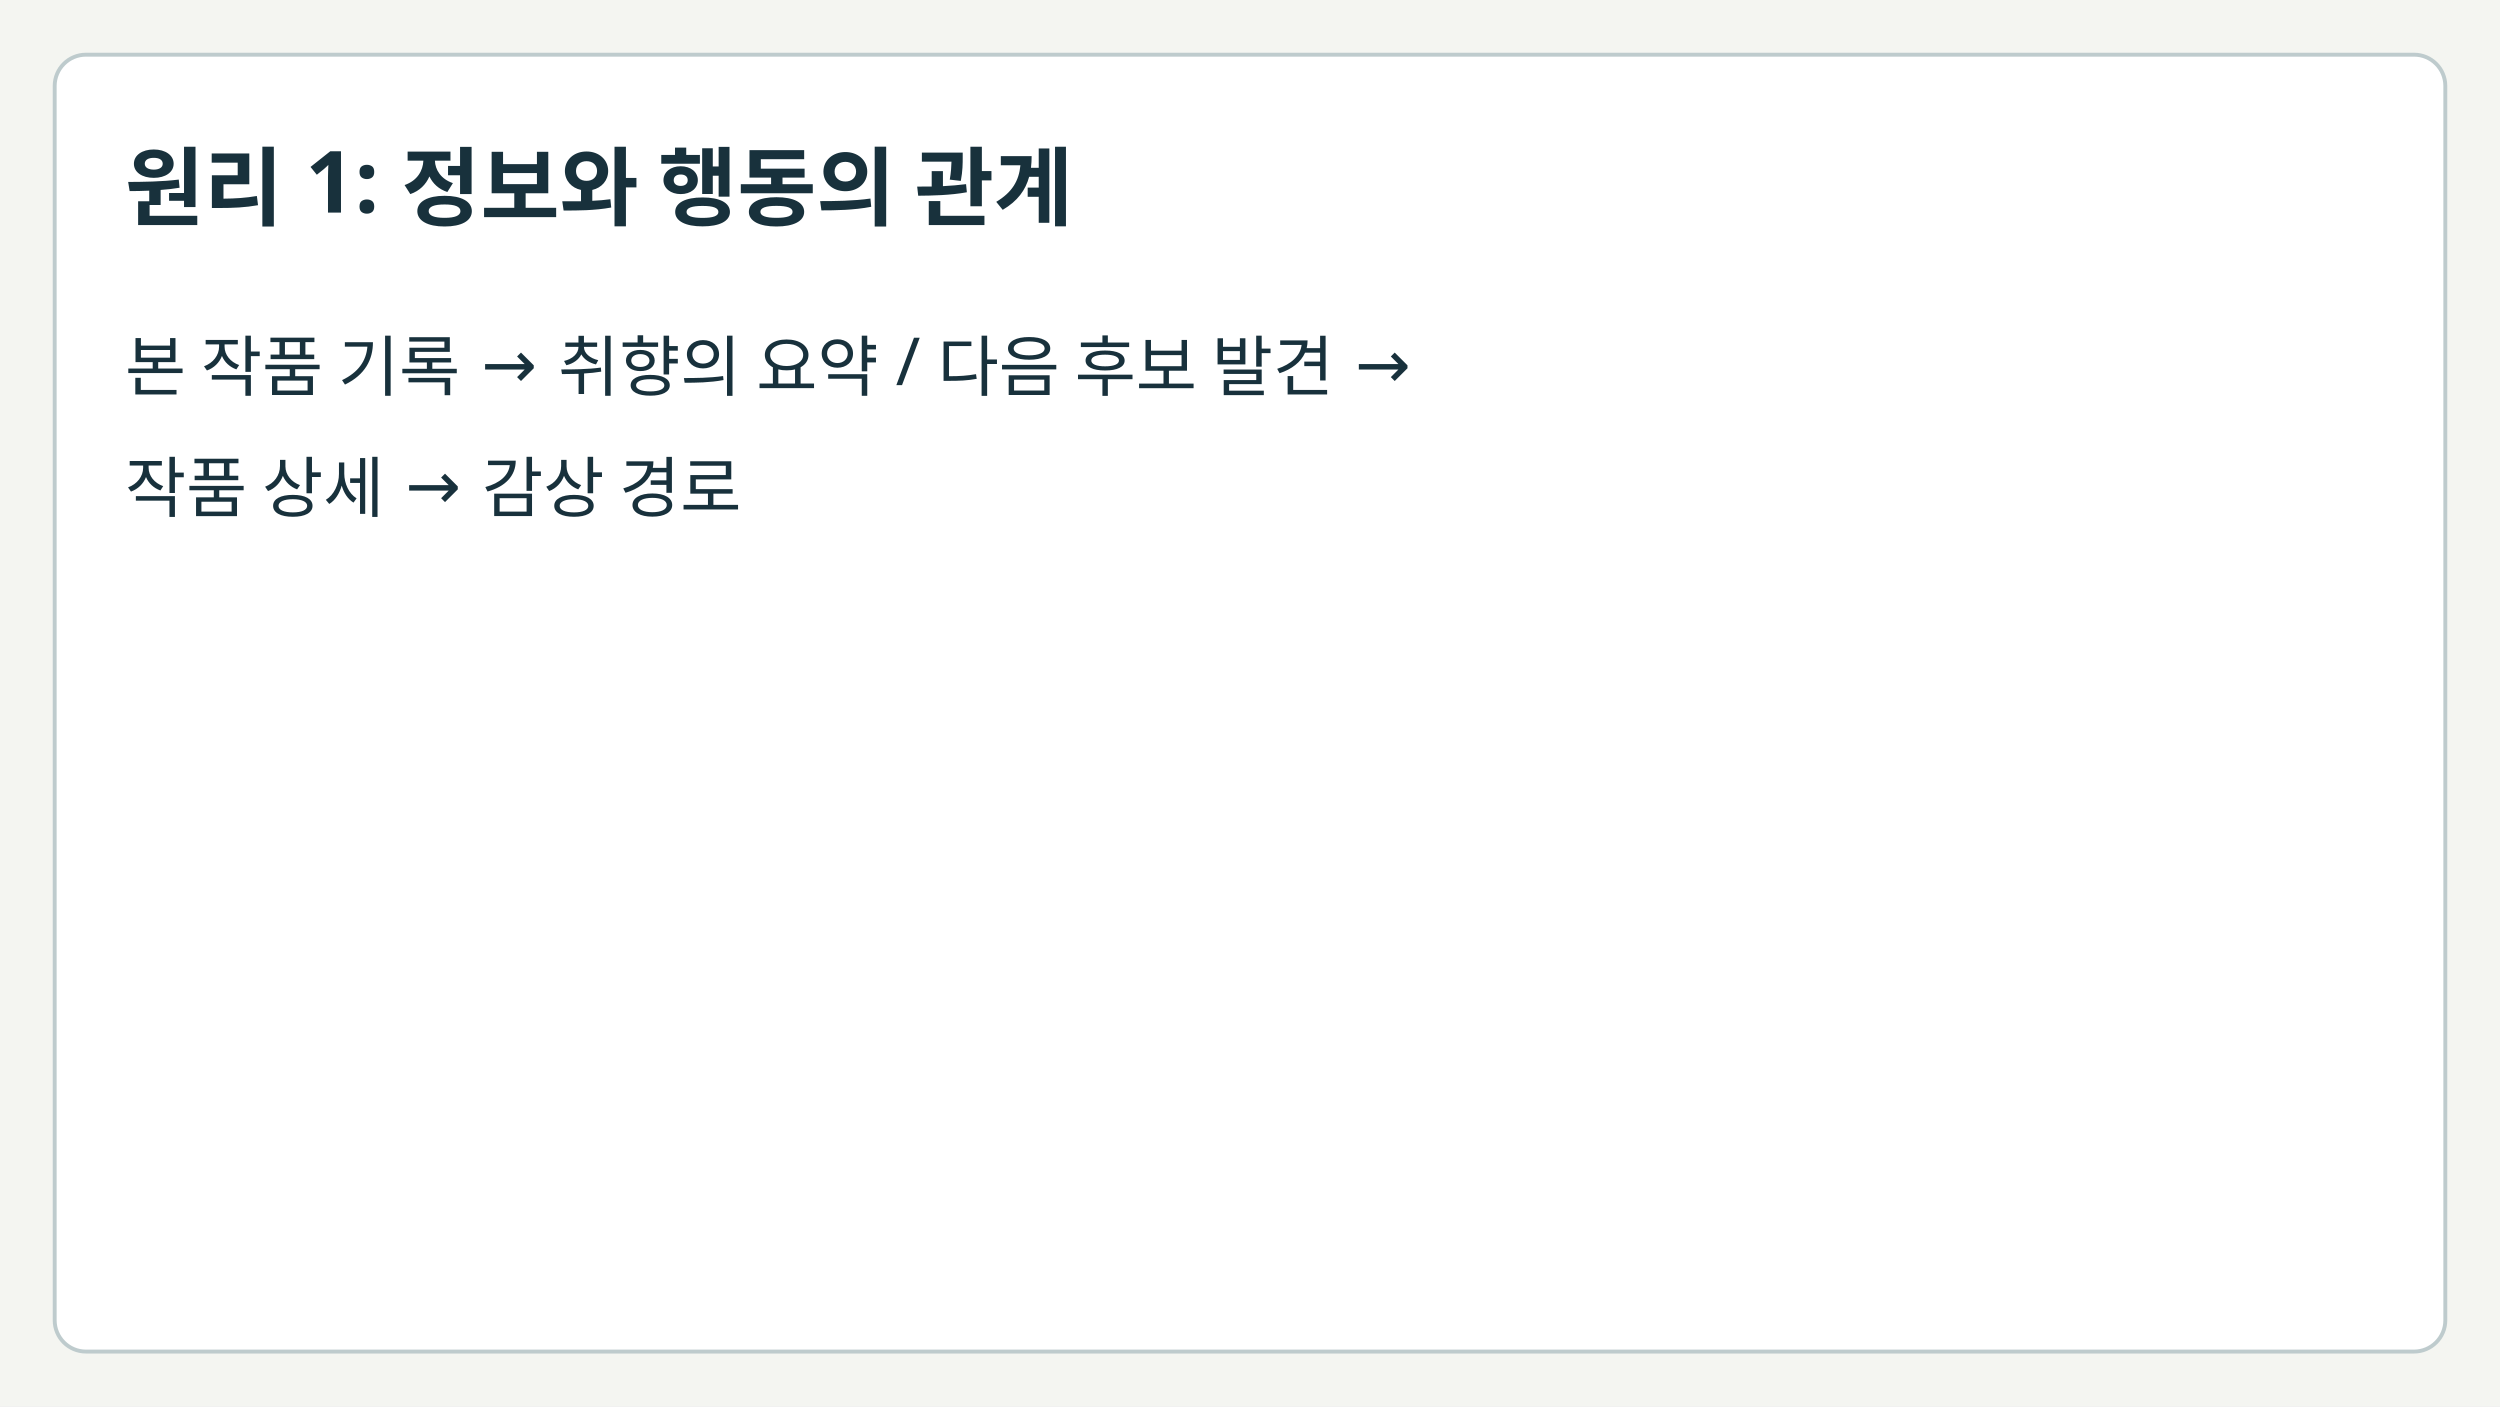
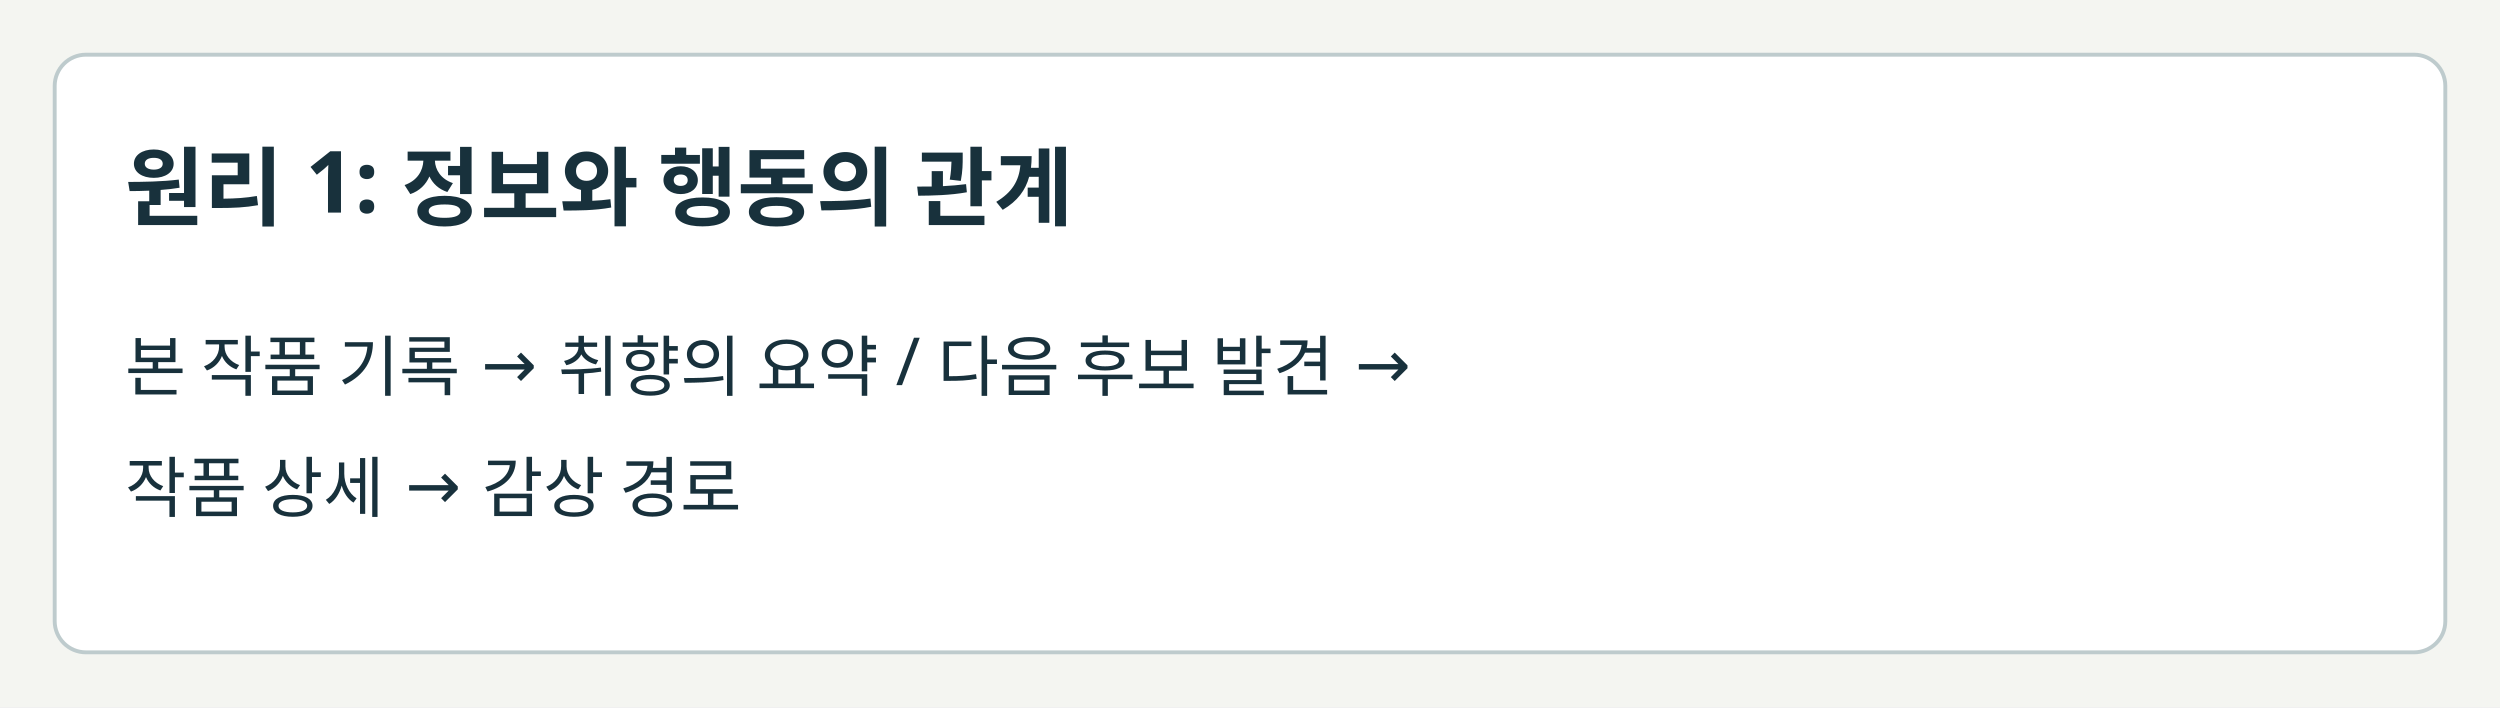
- <svg xmlns="http://www.w3.org/2000/svg" viewBox="0 0 640 360" role="img" aria-labelledby="title">
-   <rect width="640" height="360" fill="#f4f5f1" />
-   <rect x="14" y="14" width="612" height="332" rx="8" fill="white" stroke="#becbcd" />
+ <svg xmlns="http://www.w3.org/2000/svg" viewBox="0 0 640 181" role="img" aria-labelledby="title">
+   <rect width="640" height="181" fill="#f4f5f1" />
+   <rect x="14" y="14" width="612" height="153" rx="8" fill="white" stroke="#becbcd" />
  <g font-family="sans-serif" fill="#18313c">
    <text x="32" y="56" font-size="22" font-weight="bold">원리 1: 정보와 행동의 관계</text>
    <text x="32" y="100" font-size="17">본 작품 기록 → 취향의 요약 / 다음 후보 발견 →</text>
    <text x="32" y="131" font-size="17">작품 상세 → 감상 경로</text>
  </g>
</svg>
